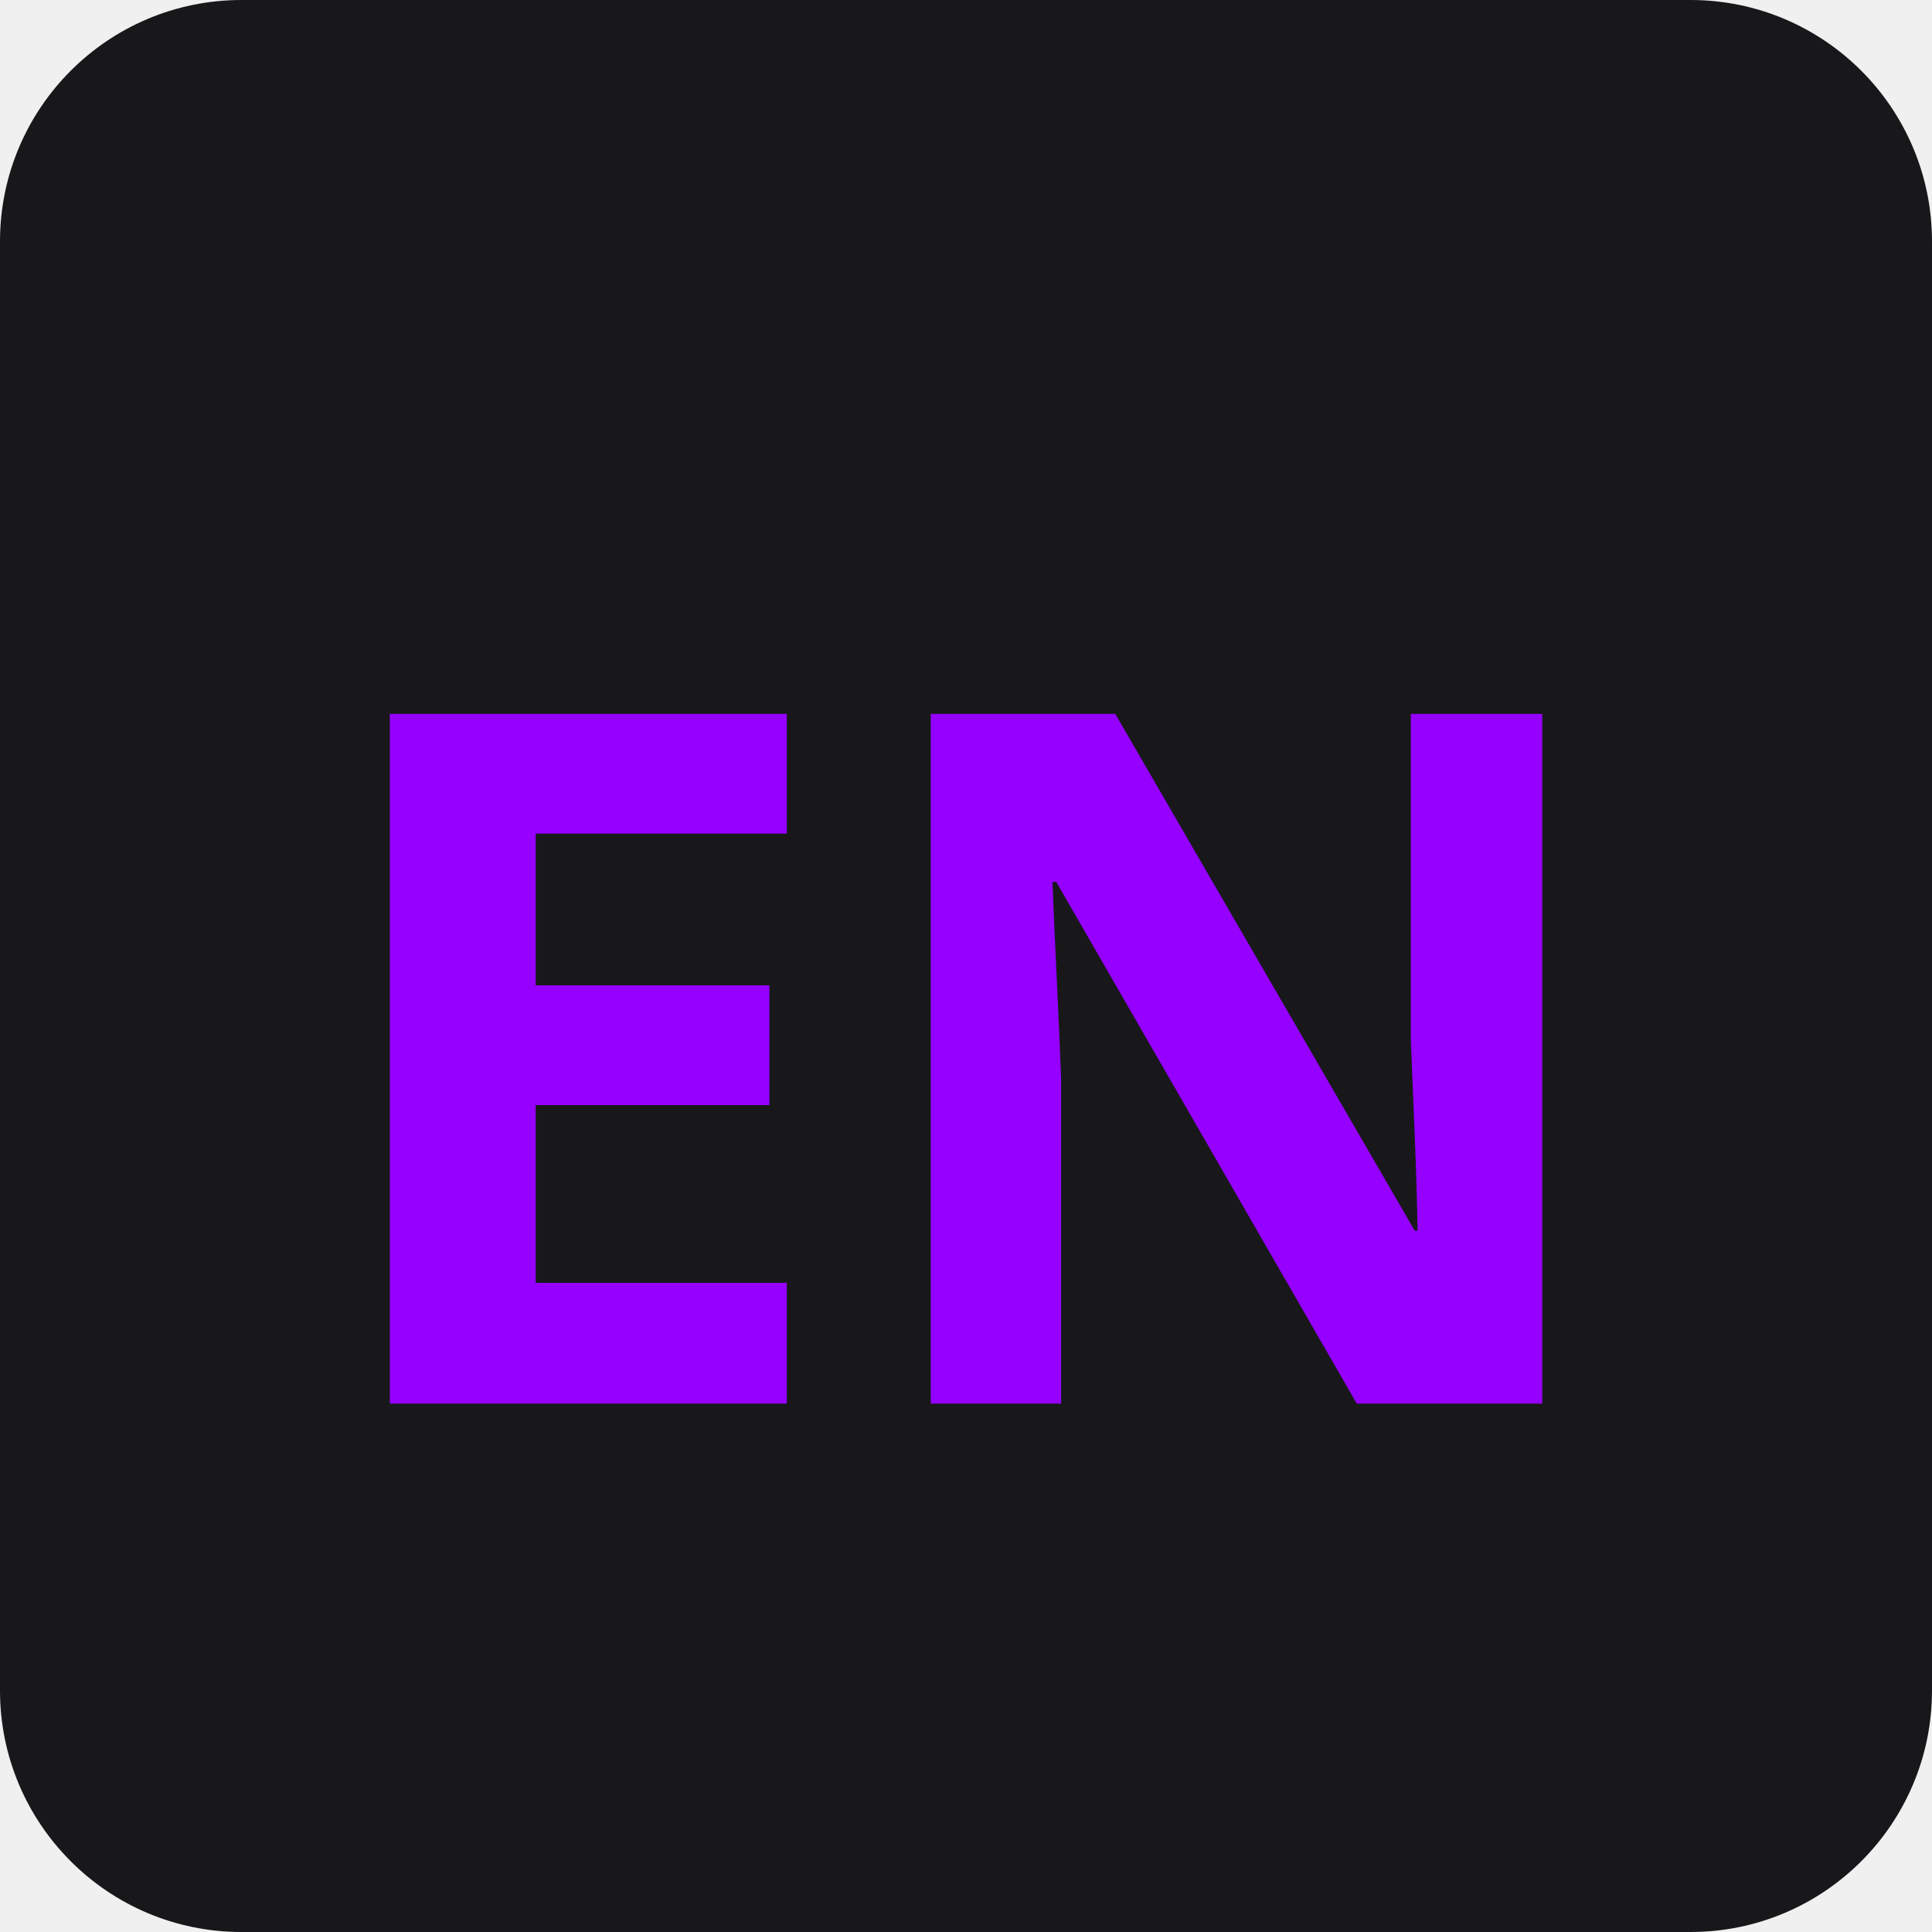
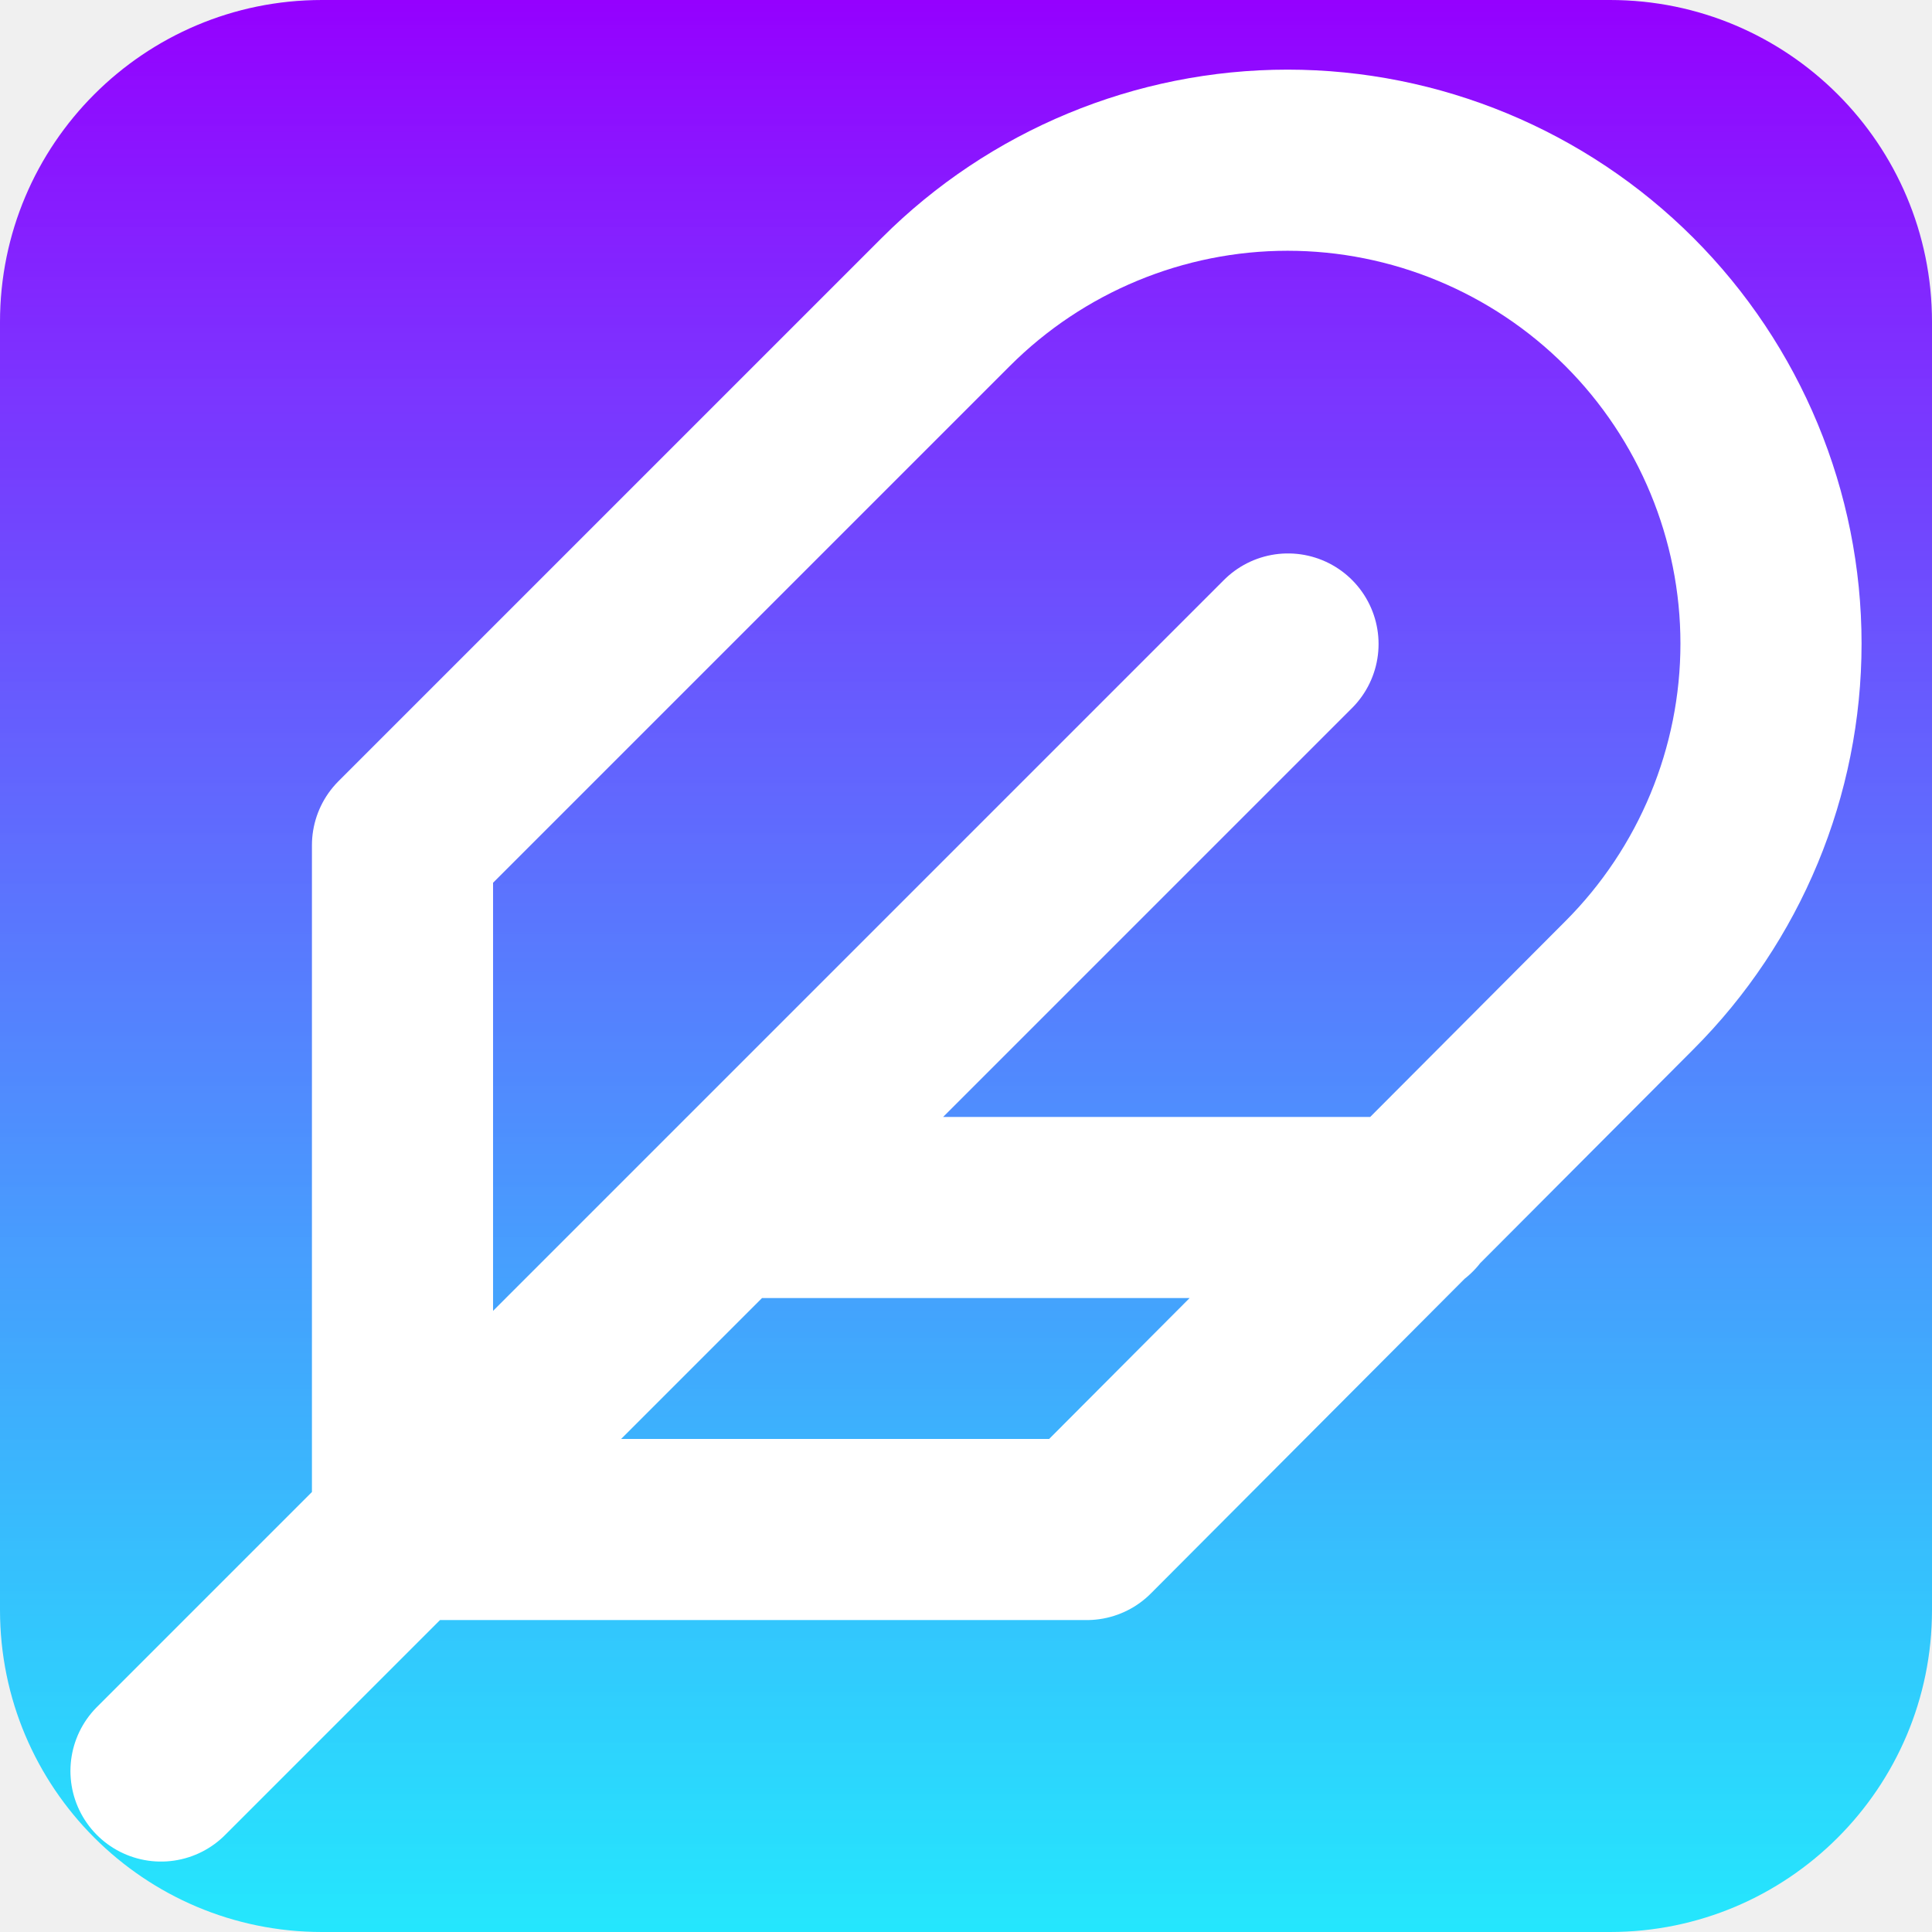
- <svg xmlns="http://www.w3.org/2000/svg" width="512" height="512" viewBox="0 0 512 512" fill="none">
-   <rect width="512" height="512" rx="64" fill="#18181b" />
-   <text x="50%" y="55%" dominant-baseline="middle" text-anchor="middle" font-family="Space Grotesk, sans-serif" font-size="256" fill="#9500ff" font-weight="bold">EN</text>
+ <svg xmlns="http://www.w3.org/2000/svg" width="48" height="48" viewBox="0 0 48 48" fill="none">
+   <rect width="48" height="48" rx="8" fill="url(#bg)" />
+   <path d="M32 16L4 44            M35 30H18            M40.48 24.48C42.73 22.23 44 19.17 44 15.99            C44 12.81 42.73 9.75 40.48 7.5            C38.23 5.25 35.17 3.98 31.99 3.98            C28.81 3.98 25.75 5.25 23.5 7.5            L10 21V38H27L40.48 24.48Z" stroke="#FFFFFF" stroke-width="4.5" stroke-linecap="round" stroke-linejoin="round" />
+   <defs>
+     <linearGradient id="bg" x1="24" y1="0" x2="24" y2="48" gradientUnits="userSpaceOnUse">
+       <stop offset="0%" stop-color="#9500FF" />
+       <stop offset="100%" stop-color="#00E5FF" stop-opacity="0.85" />
+     </linearGradient>
+   </defs>
</svg>
